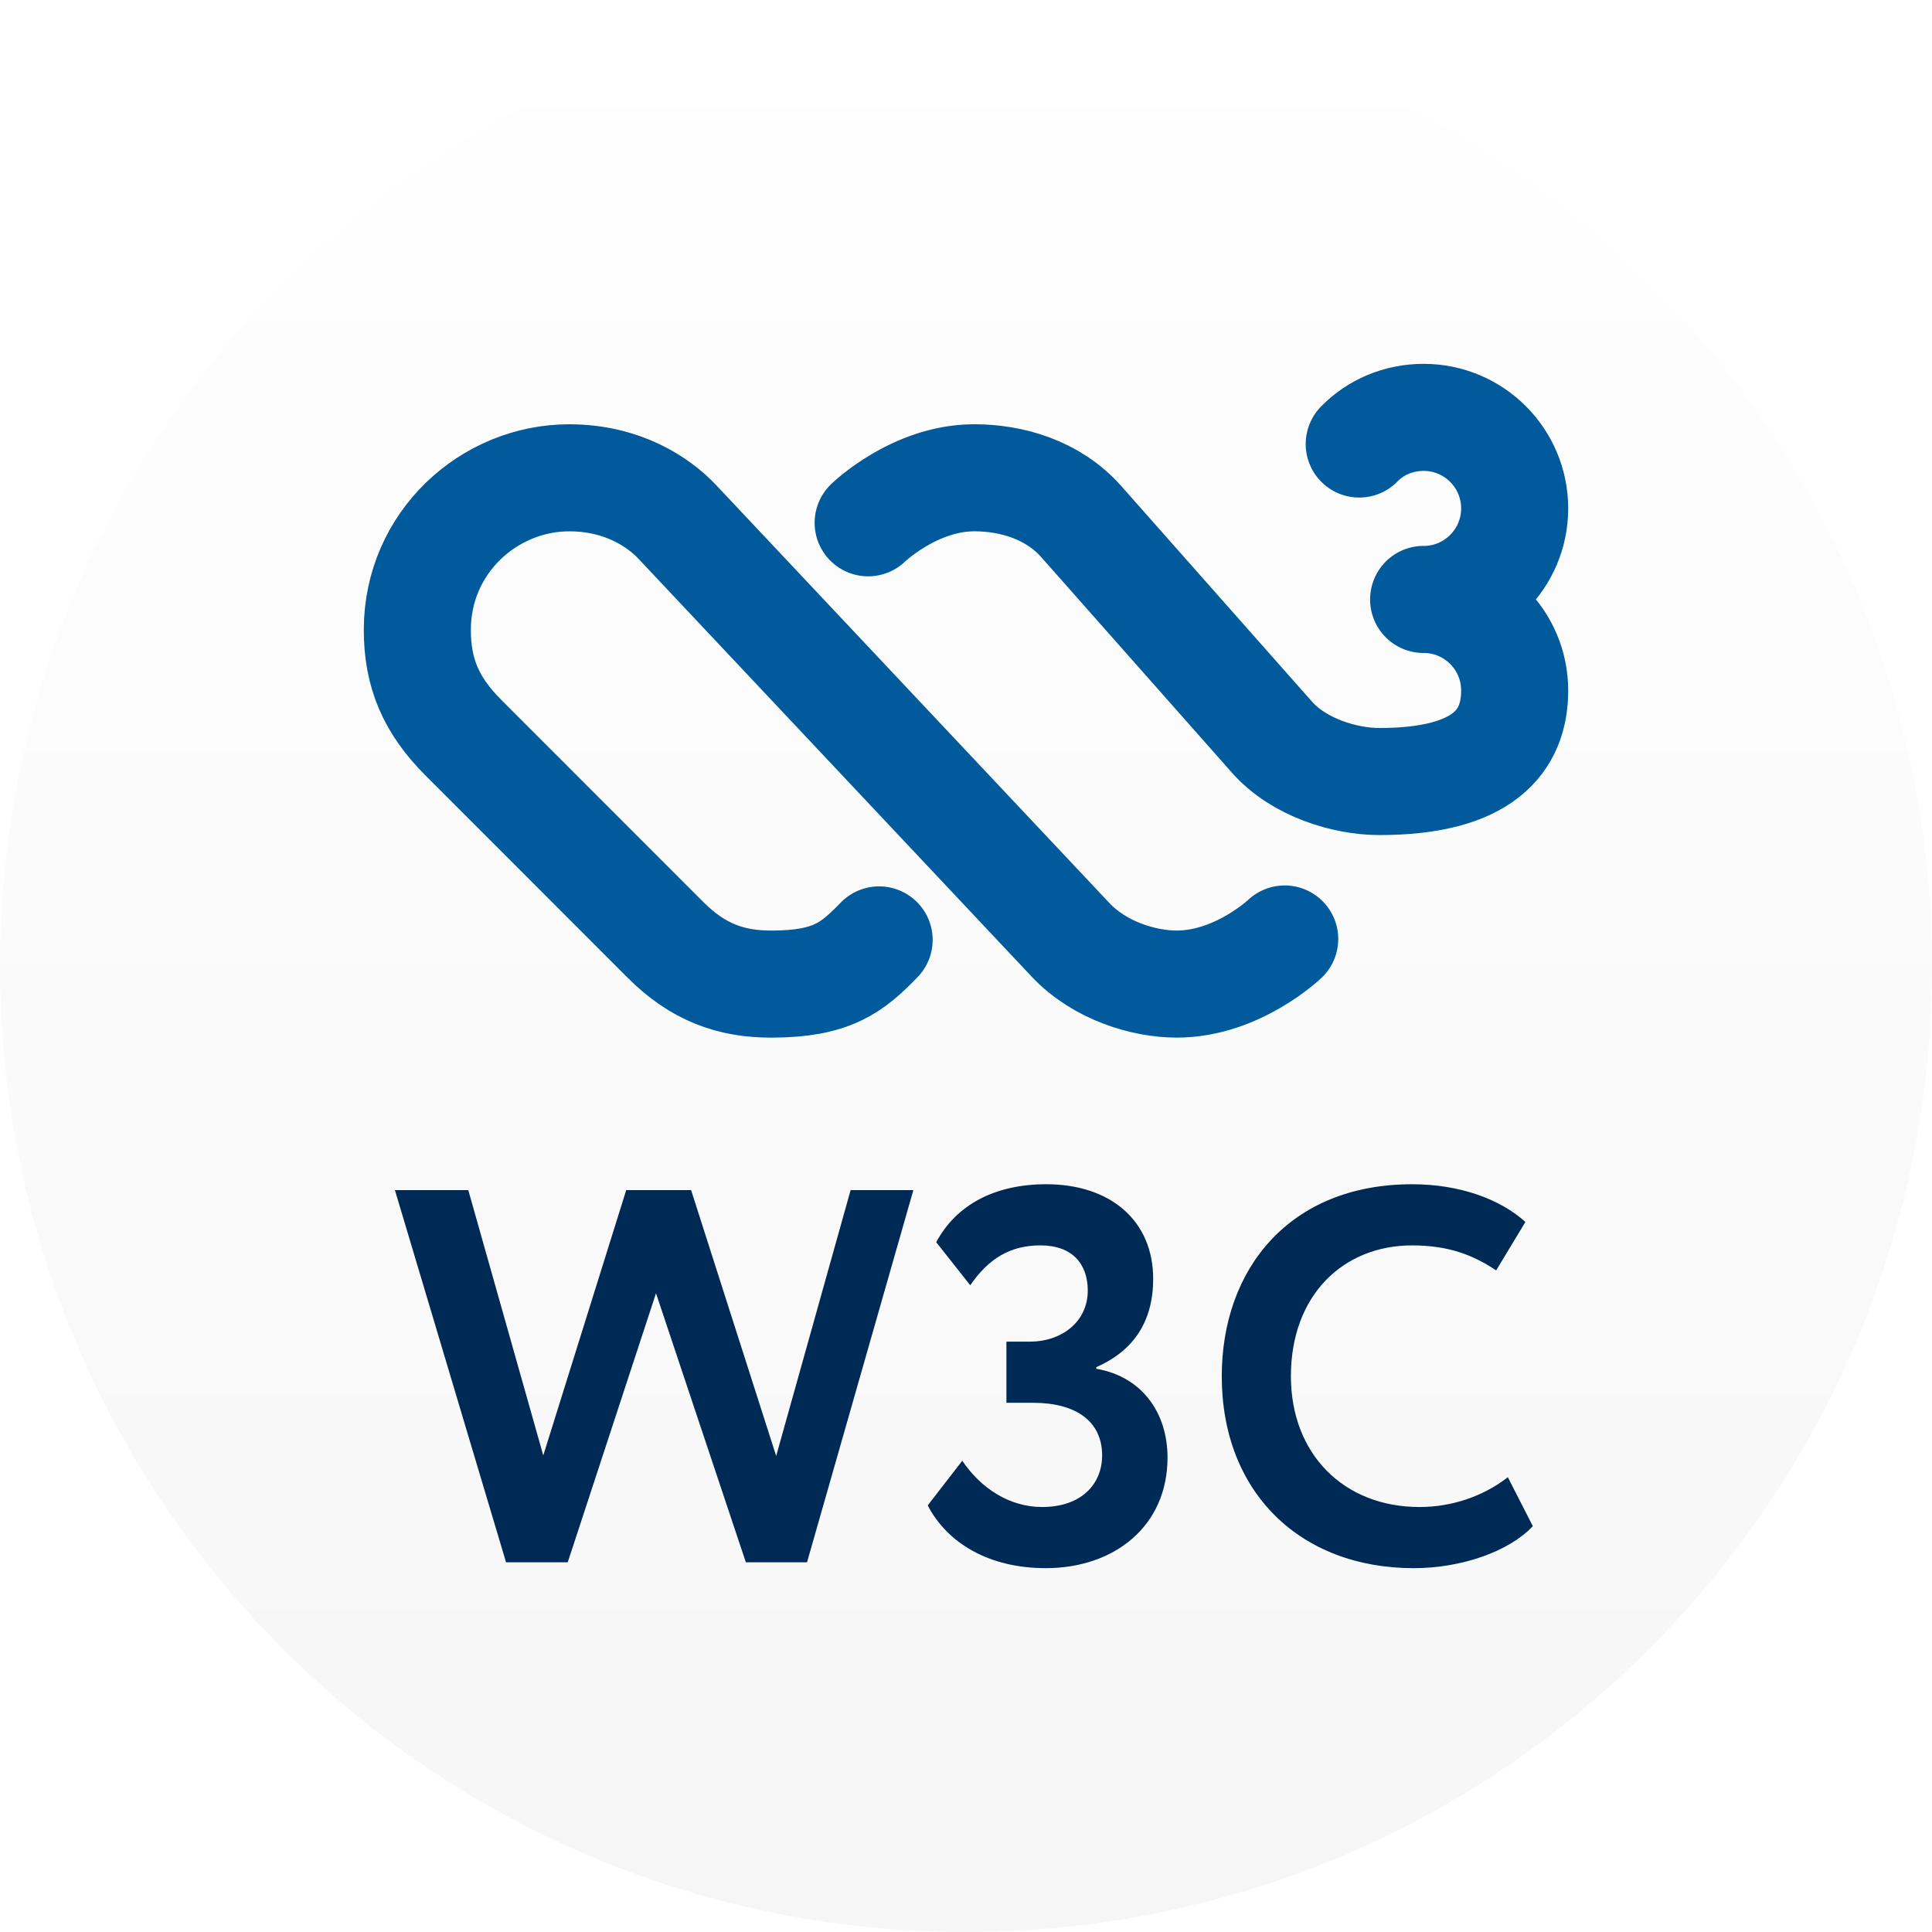
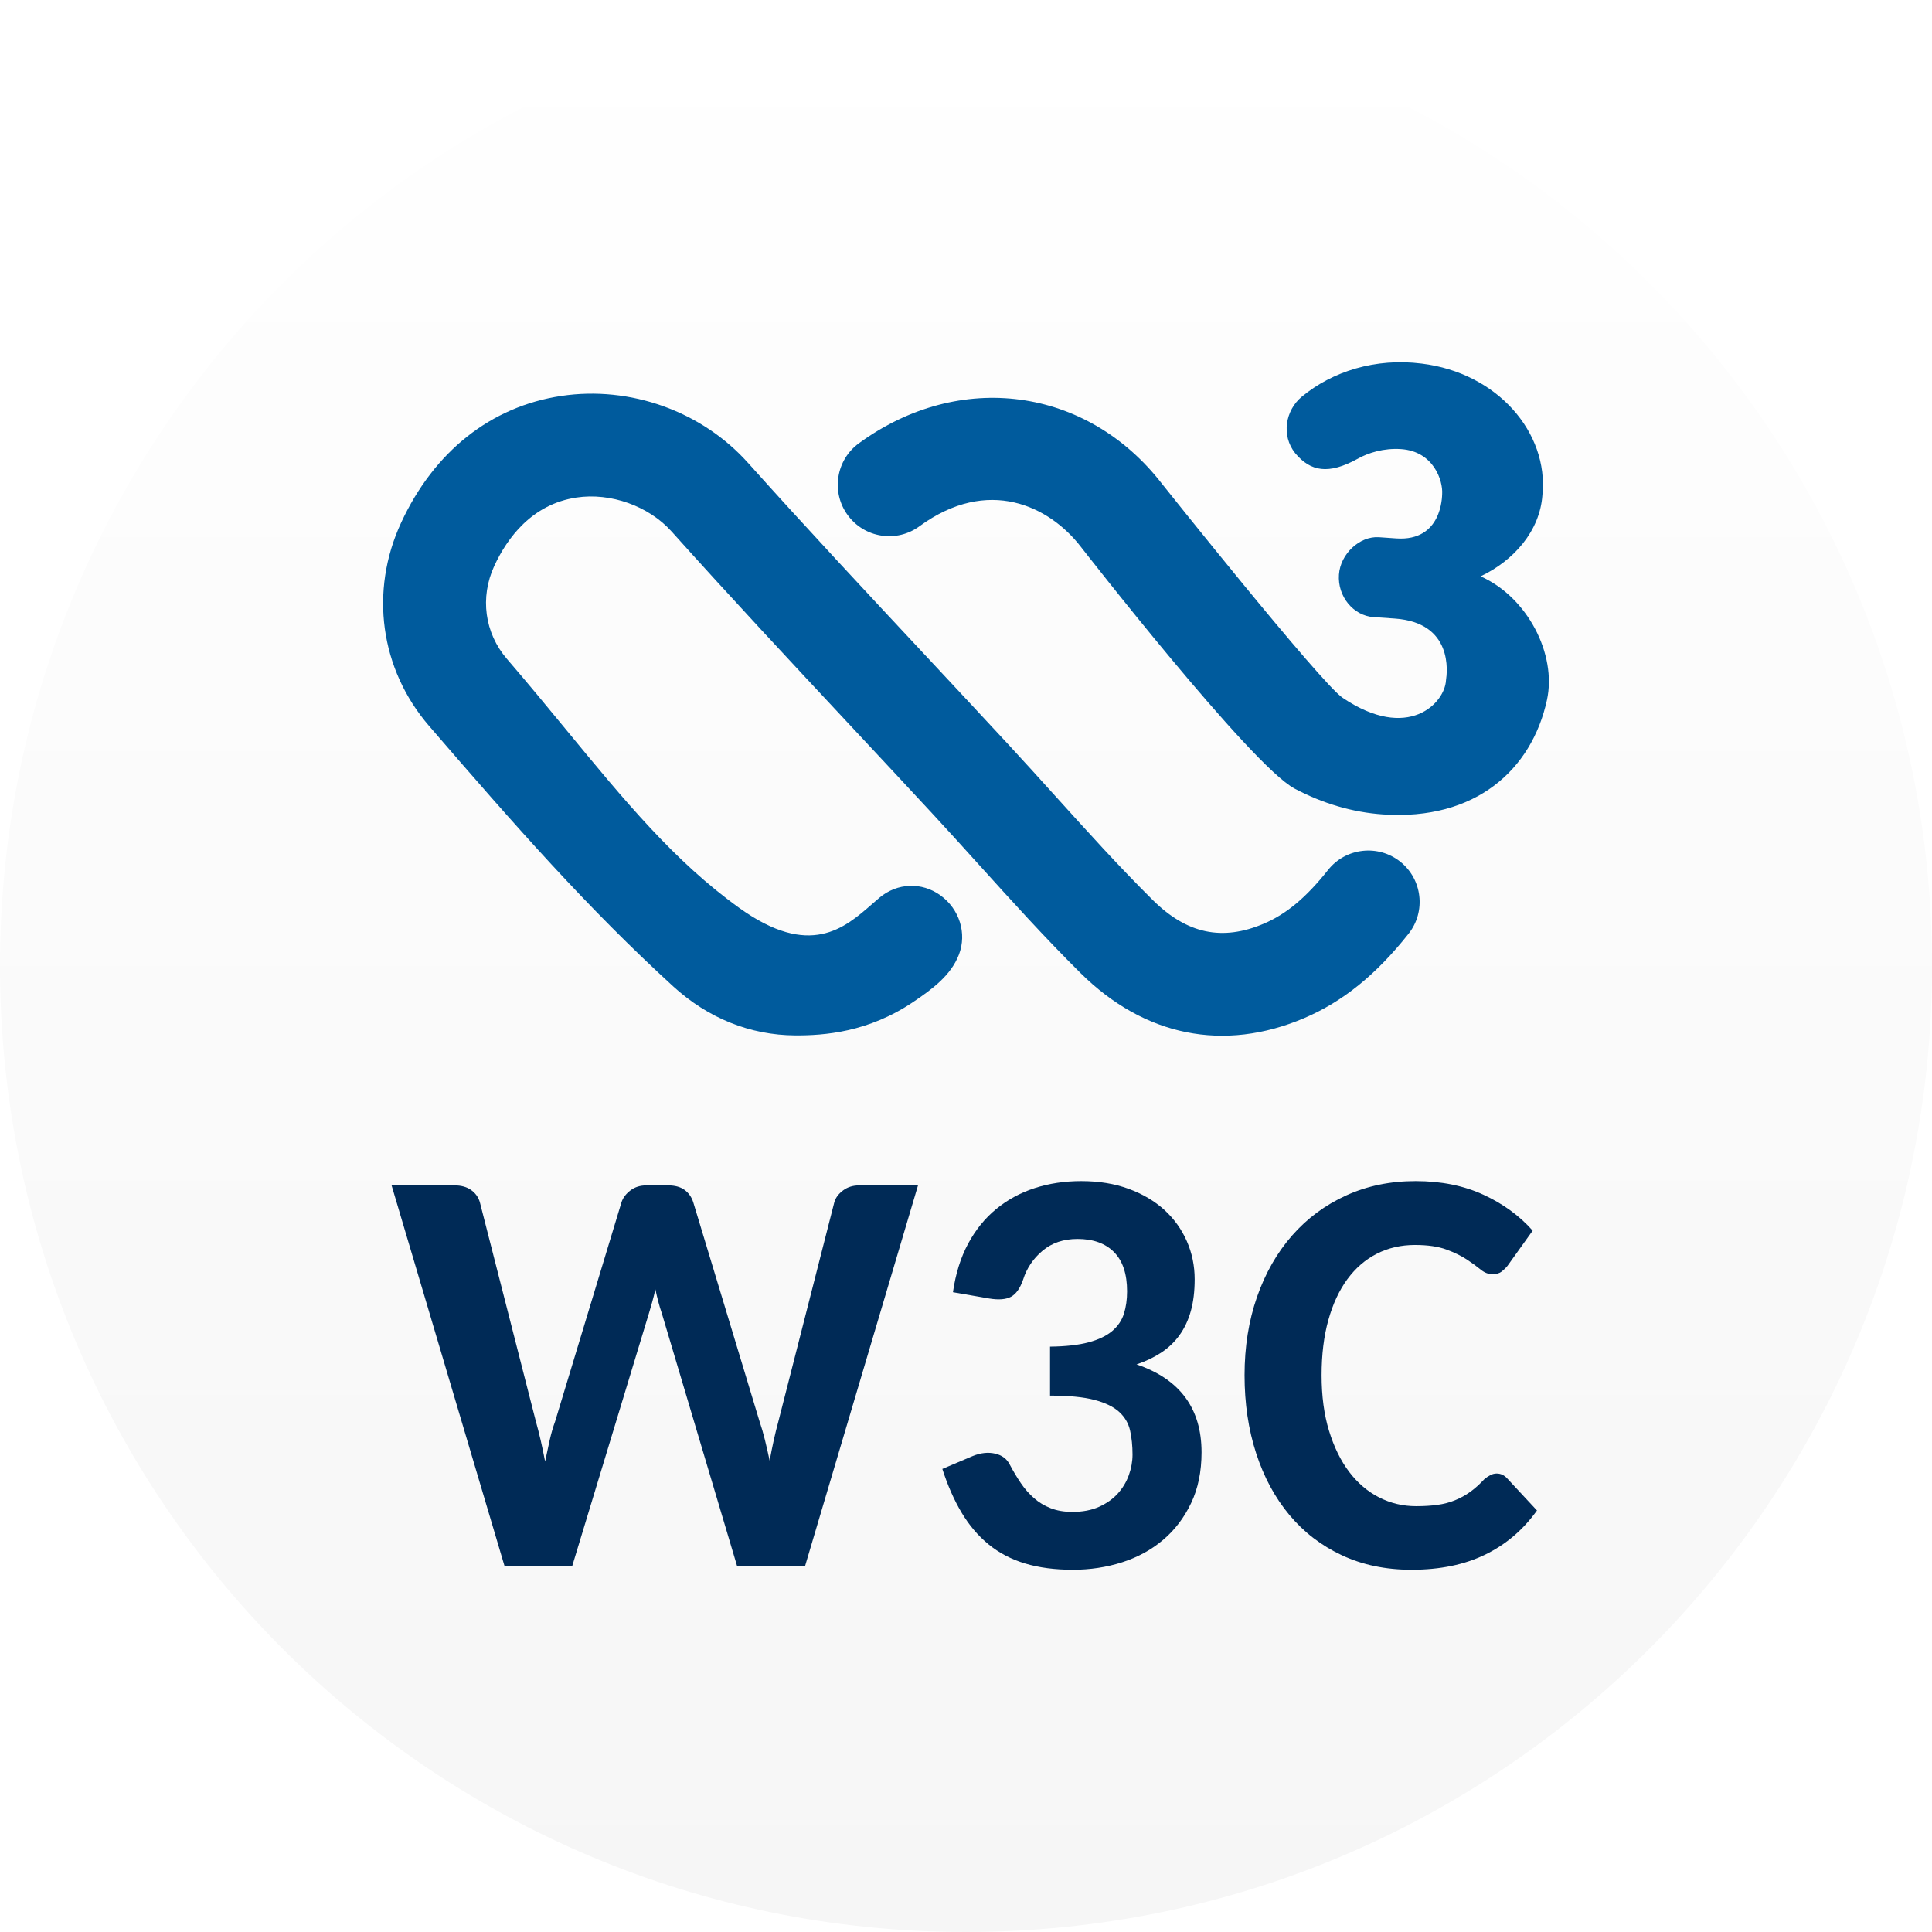
<svg xmlns="http://www.w3.org/2000/svg" xmlns:xlink="http://www.w3.org/1999/xlink" width="48" height="48" viewBox="0 0 12.7 12.7" version="1.1" id="svg1" xml:space="preserve">
  <defs id="defs1">
    <linearGradient id="linearGradient1">
-       <stop style="stop-color:#ffffff;stop-opacity:1" offset="0" id="stop1" />
-       <stop style="stop-color:#f6f6f6;stop-opacity:1" offset="1" id="stop2" />
+       <stop style="stop-color:#ffffff" offset="0" id="stop1" />
+       <stop style="stop-color:#f6f6f6" offset="1" id="stop2" />
    </linearGradient>
-     <linearGradient xlink:href="#linearGradient1" id="linearGradient2" x1="-7.548" y1="9.66" x2="-7.548" y2="22.36" gradientUnits="userSpaceOnUse" />
+     <linearGradient xlink:href="#linearGradient1" id="linearGradient2" x1="-7.548" y1="9.66" x2="-7.548" y2="22.36" gradientUnits="userSpaceOnUse" gradientTransform="translate(13.89788,-9.660155)" />
+     <style id="style1">
+       .st0 {
+         fill: #005b9d;
+       }
+ 
+       .st1 {
+         fill: #002a56;
+       }
+     </style>
  </defs>
-   <g id="layer1" transform="translate(13.89788,-9.660155)">
-     <circle style="fill:url(#linearGradient2);stroke-width:1.807;stroke-linecap:round" id="path1" cx="-7.548" cy="16.01" r="6.35" />
-     <g id="g1" transform="matrix(0.1759357,0,0,0.1759357,-11.50644,12.05187)" aria-label="W3C">
-       <g aria-label="W3C" transform="matrix(0.2393903,0,0,0.2393903,-19.01884,-21.61863)" id="g8">
-         <path d="m 148.622,277.359 h -9.544 l -14.026,-41.994 -13.776,41.994 h -9.627 L 84.303,219.264 h 11.453 l 11.702,41.413 12.947,-41.413 h 10.125 l 13.279,41.496 11.619,-41.496 h 9.793 l -16.598,58.095 z" style="fill:#002a56;fill-opacity:1" id="path2" />
-         <path d="m 167.46,268.479 5.395,-6.972 c 2.905,4.315 7.387,7.221 12.449,7.221 6.225,0 9.378,-3.652 9.378,-8.051 0,-5.312 -4.066,-8.216 -10.789,-8.216 h -4.149 v -9.545 h 3.734 c 4.73,0 8.963,-2.987 8.963,-7.967 0,-4.149 -2.406,-7.055 -7.386,-7.055 -4.648,0 -8.05,1.992 -10.955,6.225 l -5.312,-6.723 c 3.154,-5.892 9.212,-9.046 17.18,-9.046 9.959,0 16.682,5.644 16.682,14.772 0,6.557 -2.988,11.204 -8.881,13.777 v 0.249 c 7.221,1.244 11.121,6.971 11.121,13.859 0,10.706 -8.299,17.263 -19.005,17.263 -8.88,0 -15.354,-3.9 -18.425,-9.793 z" style="fill:#002a56;fill-opacity:1" id="path4" />
-         <path d="m 261.906,271.715 c -3.651,3.9 -11.038,6.557 -18.59,6.557 -17.761,0 -29.961,-11.868 -29.961,-29.961 0,-16.681 10.54,-29.96 29.712,-29.96 7.552,0 13.859,2.407 17.677,5.893 l -4.564,7.553 c -3.485,-2.324 -7.303,-3.901 -13.112,-3.901 -10.789,0 -18.923,7.802 -18.923,20.416 0,12.117 8.217,20.417 20.084,20.417 4.897,0 9.794,-1.577 13.777,-4.647 z" style="fill:#002a56;fill-opacity:1" id="path6" />
-       </g>
-       <path style="opacity:1;fill:none;stroke:#005a9c;stroke-width:4;stroke-linecap:round;stroke-dasharray:none;stroke-opacity:1" d="m 26.393,21.507 0.014,0.015 c 1.082,1.15 2.728,1.652 3.969,1.652 2.266,0 4.032,-1.685 4.032,-1.685 M 18.844,5.939 c 0,0 1.73,-1.682 3.965,-1.682 1.394,0 2.941,0.444 3.997,1.637 l 7.129,8.058 c 1.002,1.132 2.722,1.654 4.008,1.654 3.907,0 5.057,-1.523 5.057,-3.402 0,-1.879 -1.523,-3.402 -3.402,-3.402 M 26.393,21.507 11.714,5.907 C 11.03,5.18 9.686,4.258 7.675,4.258 c -2.996,0 -5.672,2.416 -5.675,5.675 -0.002,1.624 0.515,2.828 1.721,4.034 l 7.554,7.558 c 1.205,1.206 2.438,1.654 3.967,1.65 2.249,-0.006 3.006,-0.613 4.012,-1.652 M 37.192,2.996 c 0.606,-0.625 1.466,-0.996 2.406,-0.996 1.879,0 3.402,1.523 3.402,3.402 0,1.877 -1.525,3.402 -3.402,3.402" id="path2-5" />
-     </g>
+   <circle style="fill:url(#linearGradient2);stroke-width:1.807;stroke-linecap:round" id="path1" cx="6.35" cy="6.35" r="6.35" />
+   <g id="g2" style="fill:#005a9c" transform="matrix(0.022164,0,0,0.022164,2.404463,2.348254)">
+     <path class="st0" d="m 306.8,149.604 c -6.578,-5.222 -16.183,-4.111 -21.404,2.467 -6.468,8.154 -12.342,13.063 -19.039,15.92 -12.351,5.256 -22.82,3.034 -32.941,-6.993 -9.918,-9.825 -19.582,-20.531 -28.957,-30.907 -4.586,-5.078 -9.18,-10.164 -13.834,-15.19 -7.951,-8.587 -15.945,-17.14 -23.93,-25.702 l -0.704,-0.755 C 148.622,69.854 130.668,50.629 113.35,31.318 99.617,16.001 78.4,8.414 57.987,11.482 37.125,14.602 20.257,27.953 10.483,49.069 c -9.418,20.336 -6.23,43.444 8.307,60.304 25.575,29.661 47.149,54.184 72.418,77.25 10.333,9.426 22.837,14.444 36.154,14.512 8.638,0.043 21.658,-0.932 34.942,-9.875 5.815,-3.916 11.232,-7.943 13.614,-14.089 2.424,-6.29 0.161,-13.52 -5.518,-17.598 -5.51,-3.967 -12.741,-3.688 -17.996,0.678 -0.661,0.551 -1.382,1.187 -2.17,1.874 -8.257,7.231 -18.531,16.233 -39.477,1.195 C 91.564,149.536 76.704,131.472 59.488,110.552 53.876,103.736 48.069,96.683 41.864,89.478 35.235,81.789 33.803,71.21 38.126,61.86 41.898,53.723 49.18,43.601 62.506,41.609 c 10.096,-1.518 21.412,2.517 28.169,10.045 17.462,19.48 35.552,38.858 53.048,57.583 8.197,8.774 16.394,17.556 24.549,26.363 4.569,4.934 9.079,9.926 13.656,14.995 9.613,10.639 19.548,21.633 30.042,32.034 18.946,18.776 42.494,23.532 66.34,13.385 11.452,-4.891 21.294,-12.834 30.957,-25.015 5.213,-6.569 4.111,-16.166 -2.467,-21.396 z" id="path1-0" />
+     <path class="st0" d="m 330.636,64.983 c 9.85,-4.671 17.598,-13.462 18.336,-24.125 1.873,-18.513 -13.368,-36.23 -35.789,-38.968 -13.766,-1.746 -26.541,2.331 -35.594,9.833 -4.84,4.026 -6.146,11.478 -1.95,16.733 4.586,5.467 9.875,6.425 18.531,1.67 3.102,-1.763 7.765,-3.23 12.893,-2.874 9.672,0.67 12.444,9.384 12.173,13.343 -0.043,0.585 0.017,14.08 -13.605,13.139 l -5.137,-0.356 c -5.722,-0.39 -11.444,4.959 -11.867,11.079 -0.458,6.511 4.306,12.198 10.231,12.614 l 6.315,0.432 c 17.378,1.204 15.564,15.953 15.199,18.31 -0.339,6.781 -11.224,18.284 -30.636,5.204 C 283.149,96.585 236.17,37.577 236.17,37.577 213.91,8.799 176.086,3.729 146.239,25.532 c -3.28,2.399 -5.442,5.934 -6.069,9.96 -0.619,4.018 0.356,8.044 2.755,11.325 2.399,3.28 5.934,5.442 9.952,6.069 4.043,0.627 8.053,-0.356 11.333,-2.755 20.361,-14.877 38.51,-6.01 47.843,6.061 0,0 50.438,64.873 63.424,71.748 8.426,4.459 17.225,7.036 26.168,7.655 27.448,1.899 44.164,-13.224 48.674,-33.941 2.958,-13.58 -5.824,-30.55 -19.684,-36.671 z" id="path2-4" />
+   </g>
+   <g id="g5" style="fill:#002a56" aria-label="W3C" transform="matrix(0.022164,0,0,0.022164,2.404463,2.348254)">
+     <path class="st1" d="m 7.656,245.622 h 18.687 c 1.981,0 3.61,0.456 4.884,1.359 1.274,0.903 2.135,2.093 2.591,3.568 l 16.649,65.151 c 0.961,3.398 1.869,7.336 2.718,11.807 0.452,-2.209 0.903,-4.317 1.359,-6.332 0.452,-2.008 0.988,-3.861 1.614,-5.56 l 19.707,-65.066 c 0.452,-1.305 1.328,-2.448 2.633,-3.444 1.301,-0.988 2.857,-1.483 4.672,-1.483 h 6.541 c 1.981,0 3.579,0.44 4.799,1.313 1.216,0.88 2.081,2.085 2.591,3.614 l 19.707,65.151 c 0.564,1.645 1.089,3.436 1.571,5.398 0.479,1.946 0.946,4 1.402,6.154 0.394,-2.154 0.807,-4.193 1.232,-6.116 0.425,-1.923 0.861,-3.707 1.317,-5.351 l 16.649,-65.236 c 0.394,-1.305 1.259,-2.448 2.591,-3.444 1.328,-0.988 2.9,-1.483 4.714,-1.483 h 17.498 L 130.313,358.425 H 110.097 L 87.757,283.421 c -0.34,-0.965 -0.668,-2.039 -0.977,-3.228 -0.313,-1.189 -0.61,-2.432 -0.892,-3.737 -0.286,1.305 -0.595,2.548 -0.934,3.737 -0.34,1.189 -0.653,2.263 -0.934,3.228 L 61.255,358.425 H 41.124 Z" id="path3" />
+     <path class="st1" d="m 212.198,244.348 c 5.209,0 9.896,0.764 14.058,2.293 4.162,1.529 7.687,3.614 10.575,6.239 2.888,2.641 5.108,5.722 6.668,9.266 1.556,3.537 2.336,7.313 2.336,11.336 0,3.568 -0.382,6.71 -1.147,9.429 -0.764,2.718 -1.884,5.097 -3.355,7.135 -1.475,2.039 -3.286,3.768 -5.436,5.181 -2.154,1.413 -4.587,2.579 -7.305,3.483 12.853,4.363 19.282,13.05 19.282,26.077 0,5.722 -1.035,10.749 -3.1,15.073 -2.07,4.34 -4.842,7.977 -8.324,10.919 -3.483,2.942 -7.533,5.151 -12.147,6.626 -4.618,1.475 -9.471,2.209 -14.568,2.209 -5.382,0 -10.124,-0.625 -14.228,-1.869 -4.108,-1.243 -7.703,-3.127 -10.788,-5.653 -3.089,-2.517 -5.749,-5.645 -7.985,-9.382 -2.239,-3.737 -4.151,-8.07 -5.734,-12.996 l 9.004,-3.822 c 2.378,-0.965 4.598,-1.205 6.668,-0.718 2.066,0.479 3.525,1.598 4.375,3.351 1.019,1.923 2.093,3.722 3.228,5.39 1.131,1.676 2.421,3.151 3.865,4.417 1.444,1.282 3.1,2.286 4.969,3.019 1.869,0.734 4.019,1.104 6.456,1.104 3,0 5.618,-0.494 7.857,-1.483 2.236,-0.996 4.089,-2.301 5.564,-3.907 1.471,-1.622 2.575,-3.444 3.313,-5.483 0.734,-2.039 1.104,-4.077 1.104,-6.116 0,-2.602 -0.243,-4.981 -0.722,-7.135 -0.483,-2.154 -1.56,-3.992 -3.228,-5.521 -1.672,-1.529 -4.12,-2.718 -7.348,-3.568 -3.228,-0.849 -7.618,-1.274 -13.166,-1.274 v -14.525 c 4.641,-0.054 8.452,-0.479 11.425,-1.274 2.973,-0.795 5.309,-1.915 7.008,-3.351 1.699,-1.452 2.857,-3.158 3.483,-5.143 0.622,-1.985 0.934,-4.193 0.934,-6.626 0,-5.151 -1.29,-9.035 -3.865,-11.637 -2.579,-2.602 -6.189,-3.907 -10.83,-3.907 -4.135,0 -7.591,1.158 -10.363,3.483 -2.776,2.324 -4.703,5.181 -5.776,8.579 -0.907,2.602 -2.112,4.301 -3.61,5.097 -1.502,0.795 -3.641,0.965 -6.413,0.51 l -10.788,-1.869 c 0.792,-5.49 2.293,-10.293 4.502,-14.402 2.209,-4.1 4.981,-7.529 8.324,-10.27 3.34,-2.749 7.147,-4.819 11.425,-6.209 4.274,-1.382 8.876,-2.077 13.803,-2.077 z" id="path4-6" />
+     <path class="st1" d="m 335.38,331.074 c 1.189,0 2.209,0.456 3.058,1.359 l 8.919,9.598 c -4.077,5.722 -9.189,10.077 -15.332,13.081 -6.147,3.004 -13.436,4.502 -21.873,4.502 -7.645,0 -14.525,-1.429 -20.641,-4.293 -6.116,-2.857 -11.313,-6.849 -15.587,-11.969 -4.278,-5.127 -7.56,-11.212 -9.853,-18.27 -2.293,-7.043 -3.44,-14.765 -3.44,-23.143 0,-8.44 1.232,-16.178 3.695,-23.236 2.463,-7.043 5.931,-13.12 10.405,-18.216 4.471,-5.097 9.822,-9.058 16.054,-11.892 6.228,-2.834 13.081,-4.247 20.556,-4.247 7.587,0 14.297,1.344 20.131,4.039 5.83,2.687 10.703,6.239 14.61,10.656 l -7.475,10.448 c -0.51,0.625 -1.093,1.189 -1.741,1.699 -0.653,0.51 -1.571,0.764 -2.761,0.764 -1.189,0 -2.336,-0.456 -3.44,-1.359 -1.104,-0.903 -2.463,-1.9 -4.077,-2.973 -1.614,-1.073 -3.641,-2.07 -6.073,-2.973 -2.436,-0.903 -5.552,-1.359 -9.344,-1.359 -4.135,0 -7.9,0.865 -11.297,2.595 -3.398,1.722 -6.317,4.247 -8.749,7.552 -2.436,3.32 -4.32,7.367 -5.649,12.155 -1.332,4.78 -1.996,10.232 -1.996,16.348 0,6.17 0.734,11.668 2.209,16.479 1.471,4.811 3.467,8.873 5.988,12.193 2.517,3.305 5.479,5.83 8.876,7.552 3.398,1.73 7.05,2.595 10.958,2.595 2.32,0 4.417,-0.124 6.286,-0.386 1.869,-0.247 3.61,-0.703 5.224,-1.359 1.614,-0.649 3.127,-1.483 4.544,-2.502 1.413,-1.019 2.83,-2.293 4.247,-3.822 0.564,-0.456 1.147,-0.834 1.741,-1.151 0.595,-0.309 1.201,-0.463 1.826,-0.463 z" id="path5" />
  </g>
</svg>
